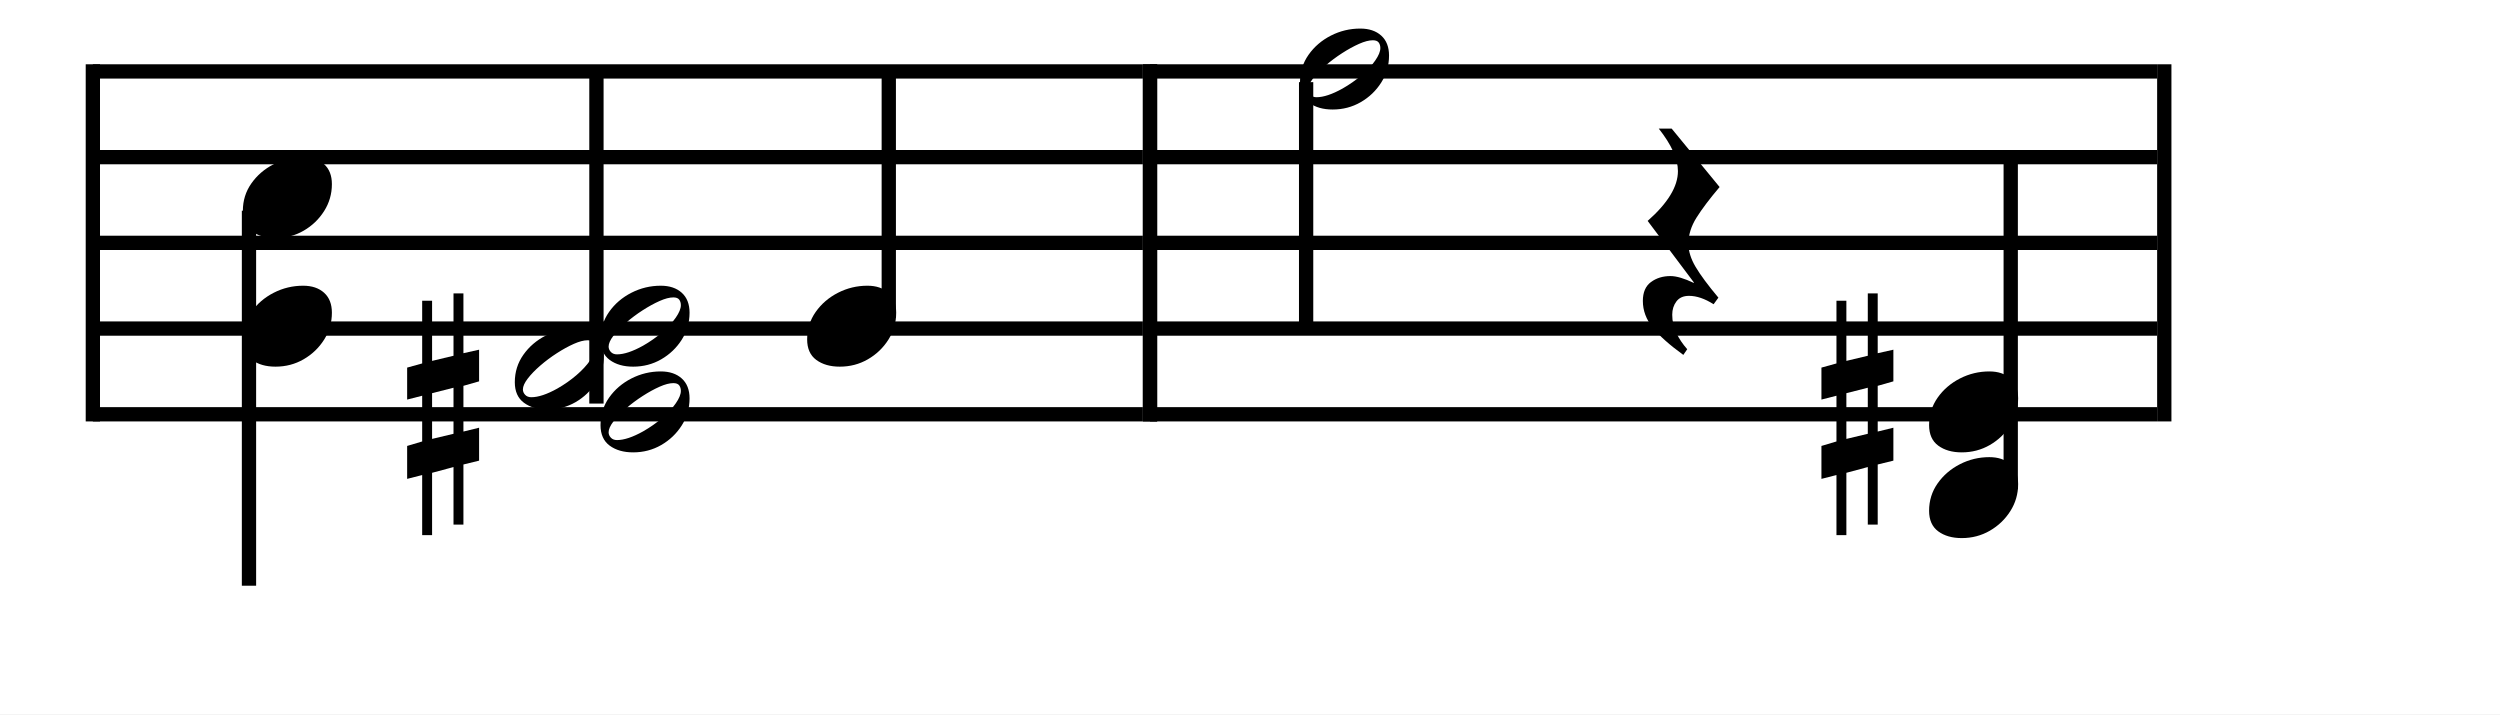
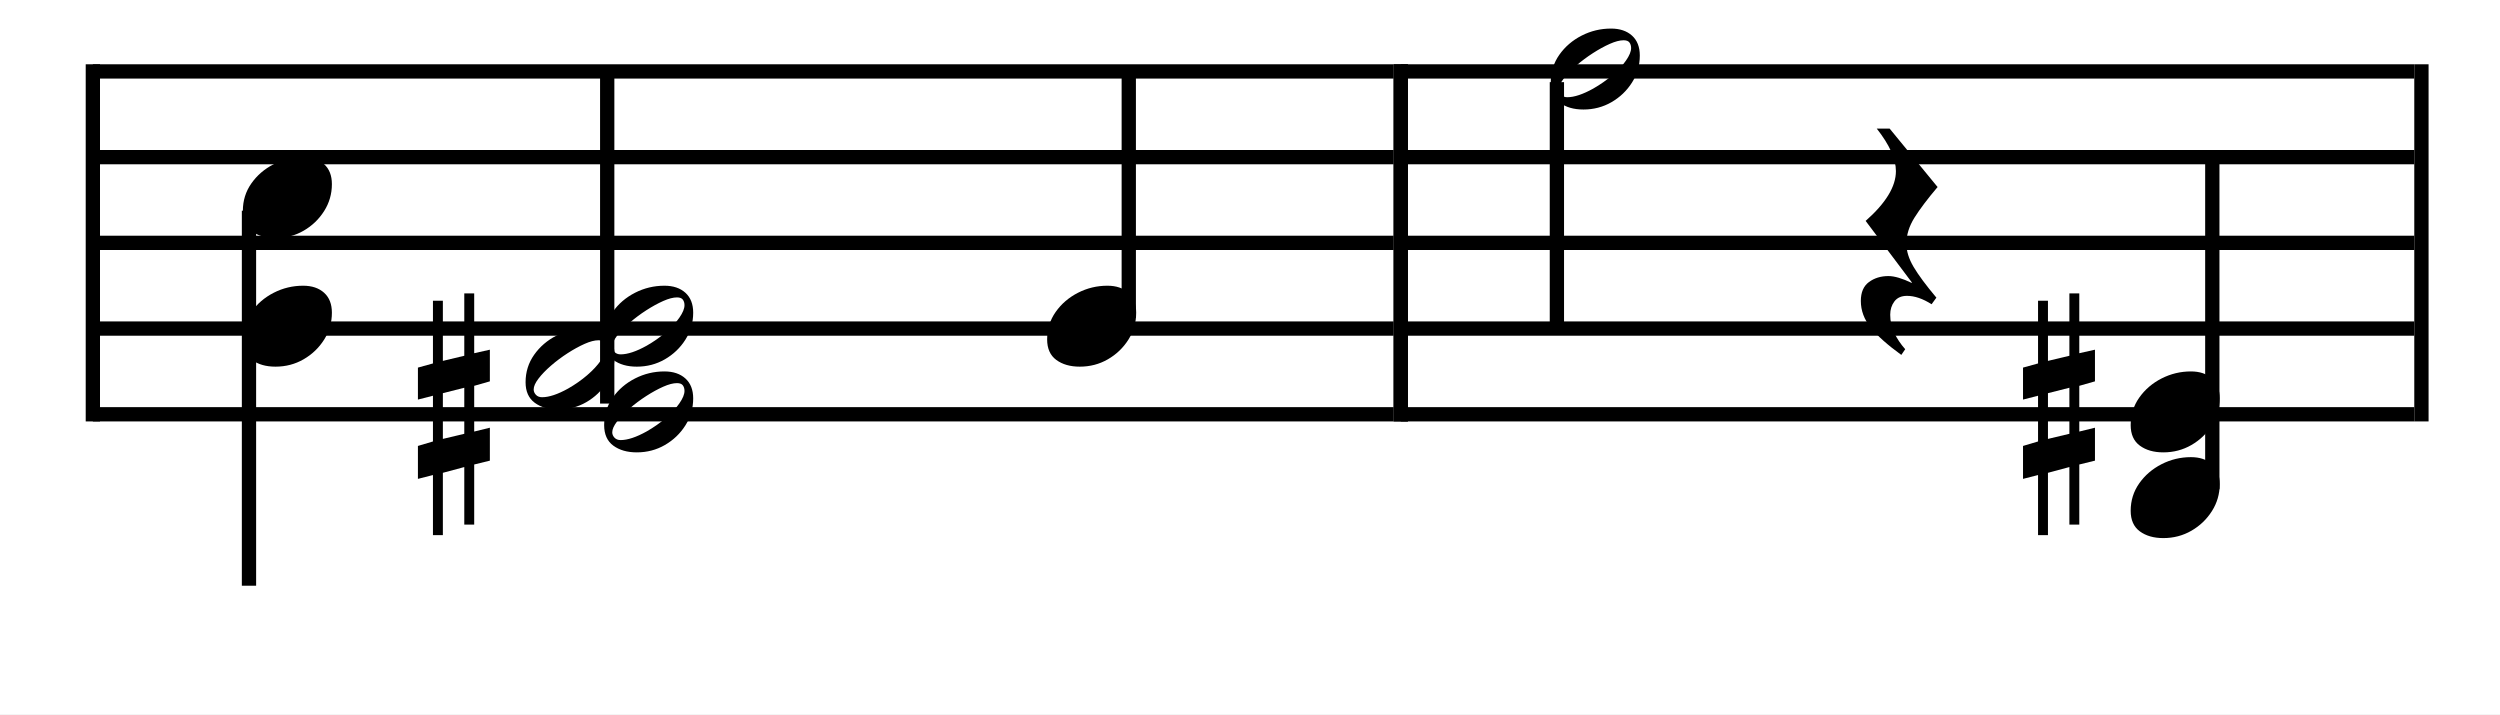
<svg xmlns="http://www.w3.org/2000/svg" height="100" width="350">
  <rect fill="#fff" height="100" width="350" x="0" y="0" />
  <path d="M38.575 33.332Q36.56 33.332,35.28 32.388Q34 31.443,34 29.513Q34 27.372,35.196 25.672Q36.392 23.973,38.323 22.986Q40.253 22,42.436 22Q44.283 22,45.374 22.986Q46.465 23.973,46.465 25.777Q46.465 27.834,45.374 29.555Q44.283 31.275,42.499 32.304Q40.715 33.332,38.575 33.332Z" fill="#000" />
  <path d="M38.575 51.332Q36.56 51.332,35.28 50.388Q34 49.443,34 47.513Q34 45.372,35.196 43.672Q36.392 41.973,38.323 40.986Q40.253 40,42.436 40Q44.283 40,45.374 40.986Q46.465 41.973,46.465 43.777Q46.465 45.834,45.374 47.555Q44.283 49.275,42.499 50.304Q40.715 51.332,38.575 51.332Z" fill="#000" />
  <line stroke="#000" stroke-width="2" x1="34.857" x2="34.857" y1="29.5" y2="82" />
-   <path d="M59.104 61.805L59.104 55.403L57 55.941L57 51.464L59.104 50.882L59.104 42.107L60.492 42.107L60.492 50.524L63.491 49.807L63.491 41.078L64.879 41.078L64.879 49.449L67.073 48.957L67.073 53.389L64.879 54.016L64.879 60.417L67.073 59.88L67.073 64.491L64.879 65.029L64.879 73.445L63.491 73.445L63.491 65.387L60.492 66.193L60.492 74.922L59.104 74.922L59.104 66.506L57 67.043L57 62.432L59.104 61.805ZM63.491 60.731L63.491 54.284L60.492 55.045L60.492 61.447L63.491 60.731Z" fill="#000" />
-   <path d="M88.647 63.332Q86.633 63.332,85.353 62.388Q84.073 61.443,84.073 59.513Q84.073 57.372,85.269 55.672Q86.465 53.973,88.396 52.986Q90.326 52,92.509 52Q94.355 52,95.447 52.986Q96.538 53.973,96.538 55.777Q96.538 57.834,95.447 59.555Q94.355 61.275,92.572 62.304Q90.788 63.332,88.647 63.332ZM85.206 60.52Q85.206 60.94,85.521 61.275Q85.835 61.611,86.381 61.611Q87.85 61.611,90.032 60.394Q91.501 59.555,92.698 58.526Q93.894 57.498,94.607 56.47Q95.321 55.442,95.321 54.728Q95.321 54.266,95.09 53.952Q94.859 53.637,94.271 53.637Q93.474 53.637,92.341 54.14Q91.208 54.644,89.97 55.442Q88.731 56.239,87.64 57.183Q86.549 58.128,85.877 59.009Q85.206 59.89,85.206 60.52Z" fill="#000" />
-   <path d="M76.647 57.332Q74.633 57.332,73.353 56.388Q72.073 55.443,72.073 53.513Q72.073 51.372,73.269 49.672Q74.465 47.973,76.396 46.986Q78.326 46,80.509 46Q82.355 46,83.447 46.986Q84.538 47.973,84.538 49.777Q84.538 51.834,83.447 53.555Q82.355 55.275,80.572 56.304Q78.788 57.332,76.647 57.332ZM73.206 54.52Q73.206 54.94,73.521 55.275Q73.835 55.611,74.381 55.611Q75.85 55.611,78.032 54.394Q79.501 53.555,80.698 52.526Q81.894 51.498,82.607 50.47Q83.321 49.442,83.321 48.728Q83.321 48.266,83.09 47.952Q82.859 47.637,82.271 47.637Q81.474 47.637,80.341 48.14Q79.208 48.644,77.97 49.442Q76.731 50.239,75.64 51.183Q74.549 52.128,73.877 53.009Q73.206 53.89,73.206 54.52Z" fill="#000" />
-   <path d="M88.647 51.332Q86.633 51.332,85.353 50.388Q84.073 49.443,84.073 47.513Q84.073 45.372,85.269 43.672Q86.465 41.973,88.396 40.986Q90.326 40,92.509 40Q94.355 40,95.447 40.986Q96.538 41.973,96.538 43.777Q96.538 45.834,95.447 47.555Q94.355 49.275,92.572 50.304Q90.788 51.332,88.647 51.332ZM85.206 48.52Q85.206 48.94,85.521 49.275Q85.835 49.611,86.381 49.611Q87.85 49.611,90.032 48.394Q91.501 47.555,92.698 46.526Q93.894 45.498,94.607 44.47Q95.321 43.442,95.321 42.728Q95.321 42.266,95.09 41.952Q94.859 41.637,94.271 41.637Q93.474 41.637,92.341 42.14Q91.208 42.644,89.97 43.442Q88.731 44.239,87.64 45.183Q86.549 46.128,85.877 47.009Q85.206 47.89,85.206 48.52Z" fill="#000" />
-   <line stroke="#000" stroke-width="2" x1="83.501" x2="83.501" y1="10" y2="56.5" />
-   <path d="M117.575 51.332Q115.56 51.332,114.28 50.388Q113 49.443,113 47.513Q113 45.372,114.196 43.672Q115.392 41.973,117.323 40.986Q119.254 40,121.436 40Q123.283 40,124.374 40.986Q125.465 41.973,125.465 43.777Q125.465 45.834,124.374 47.555Q123.283 49.275,121.499 50.304Q119.715 51.332,117.575 51.332Z" fill="#000" />
-   <line stroke="#000" stroke-width="2" x1="124.429" x2="124.429" y1="10" y2="44.5" />
-   <line stroke="#000" stroke-width="2" x1="13" x2="160" y1="10" y2="10" />
-   <line stroke="#000" stroke-width="2" x1="13" x2="160" y1="22" y2="22" />
-   <line stroke="#000" stroke-width="2" x1="13" x2="160" y1="34" y2="34" />
-   <line stroke="#000" stroke-width="2" x1="13" x2="160" y1="46" y2="46" />
-   <line stroke="#000" stroke-width="2" x1="13" x2="160" y1="58" y2="58" />
+   <path d="M60.613 61.805L60.613 55.403L58.509 55.941L58.509 51.464L60.613 50.882L60.613 42.107L62.001 42.107L62.001 50.524L65 49.807L65 41.078L66.388 41.078L66.388 49.449L68.581 48.957L68.581 53.389L66.388 54.016L66.388 60.417L68.581 59.88L68.581 64.491L66.388 65.029L66.388 73.445L65 73.445L65 65.387L62.001 66.193L62.001 74.922L60.613 74.922L60.613 66.506L58.509 67.043L58.509 62.432L60.613 61.805ZM65 60.731L65 54.284L62.001 55.045L62.001 61.447L65 60.731Z" fill="#000" />
+   <path d="M89.156 63.332Q87.142 63.332,85.862 62.388Q84.581 61.443,84.581 59.513Q84.581 57.372,85.778 55.672Q86.974 53.973,88.904 52.986Q90.835 52,93.017 52Q94.864 52,95.955 52.986Q97.047 53.973,97.047 55.777Q97.047 57.834,95.955 59.555Q94.864 61.275,93.08 62.304Q91.297 63.332,89.156 63.332ZM85.715 60.52Q85.715 60.94,86.029 61.275Q86.344 61.611,86.89 61.611Q88.359 61.611,90.541 60.394Q92.01 59.555,93.206 58.526Q94.402 57.498,95.116 56.47Q95.829 55.442,95.829 54.728Q95.829 54.266,95.599 53.952Q95.368 53.637,94.78 53.637Q93.983 53.637,92.85 54.14Q91.716 54.644,90.478 55.442Q89.24 56.239,88.149 57.183Q87.058 58.128,86.386 59.009Q85.715 59.89,85.715 60.52Z" fill="#000" />
+   <path d="M78.156 57.332Q76.142 57.332,74.862 56.388Q73.581 55.443,73.581 53.513Q73.581 51.372,74.778 49.672Q75.974 47.973,77.904 46.986Q79.835 46,82.017 46Q83.864 46,84.955 46.986Q86.047 47.973,86.047 49.777Q86.047 51.834,84.955 53.555Q83.864 55.275,82.08 56.304Q80.297 57.332,78.156 57.332ZM74.715 54.52Q74.715 54.94,75.029 55.275Q75.344 55.611,75.89 55.611Q77.359 55.611,79.541 54.394Q81.01 53.555,82.206 52.526Q83.402 51.498,84.116 50.47Q84.829 49.442,84.829 48.728Q84.829 48.266,84.599 47.952Q84.368 47.637,83.78 47.637Q82.983 47.637,81.85 48.14Q80.716 48.644,79.478 49.442Q78.24 50.239,77.149 51.183Q76.058 52.128,75.386 53.009Q74.715 53.89,74.715 54.52Z" fill="#000" />
+   <path d="M89.156 51.332Q87.142 51.332,85.862 50.388Q84.581 49.443,84.581 47.513Q84.581 45.372,85.778 43.672Q86.974 41.973,88.904 40.986Q90.835 40,93.017 40Q94.864 40,95.955 40.986Q97.047 41.973,97.047 43.777Q97.047 45.834,95.955 47.555Q94.864 49.275,93.08 50.304Q91.297 51.332,89.156 51.332ZM85.715 48.52Q85.715 48.94,86.029 49.275Q86.344 49.611,86.89 49.611Q88.359 49.611,90.541 48.394Q92.01 47.555,93.206 46.526Q94.402 45.498,95.116 44.47Q95.829 43.442,95.829 42.728Q95.829 42.266,95.599 41.952Q95.368 41.637,94.78 41.637Q93.983 41.637,92.85 42.14Q91.716 42.644,90.478 43.442Q89.24 44.239,88.149 45.183Q87.058 46.128,86.386 47.009Q85.715 47.89,85.715 48.52Z" fill="#000" />
+   <line stroke="#000" stroke-width="2" x1="85.01" x2="85.01" y1="10" y2="56.5" />
+   <path d="M151.174 51.332Q149.159 51.332,147.879 50.388Q146.599 49.443,146.599 47.513Q146.599 45.372,147.795 43.672Q148.991 41.973,150.922 40.986Q152.852 40,155.035 40Q156.882 40,157.973 40.986Q159.064 41.973,159.064 43.777Q159.064 45.834,157.973 47.555Q156.882 49.275,155.098 50.304Q153.314 51.332,151.174 51.332Z" fill="#000" />
+   <line stroke="#000" stroke-width="2" x1="158.028" x2="158.028" y1="10" y2="44.5" />
+   <line stroke="#000" stroke-width="2" x1="13" x2="195.108" y1="10" y2="10" />
+   <line stroke="#000" stroke-width="2" x1="13" x2="195.108" y1="22" y2="22" />
+   <line stroke="#000" stroke-width="2" x1="13" x2="195.108" y1="34" y2="34" />
+   <line stroke="#000" stroke-width="2" x1="13" x2="195.108" y1="46" y2="46" />
+   <line stroke="#000" stroke-width="2" x1="13" x2="195.108" y1="58" y2="58" />
  <line stroke="#000" stroke-width="2" x1="13" x2="13" y1="9" y2="59" />
-   <line stroke="#000" stroke-width="2" x1="161" x2="161" y1="9" y2="59" />
-   <path d="M186.575 15.332Q184.56 15.332,183.28 14.388Q182 13.443,182 11.513Q182 9.372,183.196 7.672Q184.392 5.973,186.323 4.986Q188.254 4,190.436 4Q192.283 4,193.374 4.986Q194.465 5.973,194.465 7.777Q194.465 9.834,193.374 11.555Q192.283 13.275,190.499 14.304Q188.715 15.332,186.575 15.332ZM183.133 12.52Q183.133 12.94,183.448 13.275Q183.763 13.611,184.308 13.611Q185.777 13.611,187.96 12.394Q189.429 11.555,190.625 10.526Q191.821 9.498,192.534 8.47Q193.248 7.442,193.248 6.728Q193.248 6.266,193.017 5.952Q192.786 5.637,192.199 5.637Q191.401 5.637,190.268 6.14Q189.135 6.644,187.897 7.442Q186.659 8.239,185.567 9.183Q184.476 10.128,183.805 11.009Q183.133 11.89,183.133 12.52Z" fill="#000" />
-   <line stroke="#000" stroke-width="2" x1="182.857" x2="182.857" y1="11.5" y2="46" />
-   <path d="M234.029 18L240.744 26.184Q238.646 28.66,237.513 30.465Q236.379 32.27,236.379 34.116Q236.379 35.669,237.387 37.369Q238.394 39.069,240.576 41.671L239.905 42.594Q238.058 41.419,236.463 41.419Q235.288 41.419,234.701 42.196Q234.113 42.972,234.113 44.063Q234.113 45.406,234.68 46.602Q235.246 47.799,236.212 48.89L235.666 49.687Q232.77 47.589,231.385 45.868Q230 44.147,230 42.133Q230 40.328,231.133 39.489Q232.266 38.649,233.861 38.649Q235.12 38.649,237.135 39.614L237.135 39.531L230.672 30.927Q234.91 27.191,234.91 23.96Q234.91 21.4,232.224 18L234.029 18Z" fill="#000" />
-   <path d="M257.104 61.805L257.104 55.403L255 55.941L255 51.464L257.104 50.882L257.104 42.107L258.492 42.107L258.492 50.524L261.491 49.807L261.491 41.078L262.879 41.078L262.879 49.449L265.073 48.957L265.073 53.389L262.879 54.016L262.879 60.417L265.073 59.88L265.073 64.491L262.879 65.029L262.879 73.445L261.491 73.445L261.491 65.387L258.492 66.193L258.492 74.922L257.104 74.922L257.104 66.506L255 67.043L255 62.432L257.104 61.805ZM261.491 60.731L261.491 54.284L258.492 55.045L258.492 61.447L261.491 60.731Z" fill="#000" />
-   <path d="M274.647 75.332Q272.633 75.332,271.353 74.388Q270.073 73.443,270.073 71.513Q270.073 69.372,271.269 67.672Q272.465 65.973,274.396 64.986Q276.326 64,278.509 64Q280.355 64,281.447 64.986Q282.538 65.973,282.538 67.777Q282.538 69.834,281.447 71.555Q280.355 73.275,278.572 74.304Q276.788 75.332,274.647 75.332Z" fill="#000" />
-   <path d="M274.647 63.332Q272.633 63.332,271.353 62.388Q270.073 61.443,270.073 59.513Q270.073 57.372,271.269 55.672Q272.465 53.973,274.396 52.986Q276.326 52,278.509 52Q280.355 52,281.447 52.986Q282.538 53.973,282.538 55.777Q282.538 57.834,281.447 59.555Q280.355 61.275,278.572 62.304Q276.788 63.332,274.647 63.332Z" fill="#000" />
-   <line stroke="#000" stroke-width="2" x1="281.501" x2="281.501" y1="22" y2="68.5" />
-   <line stroke="#000" stroke-width="2" x1="161" x2="302" y1="10" y2="10" />
-   <line stroke="#000" stroke-width="2" x1="161" x2="302" y1="22" y2="22" />
-   <line stroke="#000" stroke-width="2" x1="161" x2="302" y1="34" y2="34" />
-   <line stroke="#000" stroke-width="2" x1="161" x2="302" y1="46" y2="46" />
-   <line stroke="#000" stroke-width="2" x1="161" x2="302" y1="58" y2="58" />
-   <line stroke="#000" stroke-width="2" x1="161" x2="161" y1="9" y2="59" />
-   <line stroke="#000" stroke-width="2" x1="303" x2="303" y1="9" y2="59" />
+   <line stroke="#000" stroke-width="2" x1="196.108" x2="196.108" y1="9" y2="59" />
+   <path d="M221.682 15.332Q219.668 15.332,218.388 14.388Q217.108 13.443,217.108 11.513Q217.108 9.372,218.304 7.672Q219.5 5.973,221.431 4.986Q223.361 4,225.544 4Q227.39 4,228.481 4.986Q229.573 5.973,229.573 7.777Q229.573 9.834,228.481 11.555Q227.39 13.275,225.607 14.304Q223.823 15.332,221.682 15.332ZM218.241 12.52Q218.241 12.94,218.556 13.275Q218.87 13.611,219.416 13.611Q220.885 13.611,223.067 12.394Q224.536 11.555,225.732 10.526Q226.929 9.498,227.642 8.47Q228.356 7.442,228.356 6.728Q228.356 6.266,228.125 5.952Q227.894 5.637,227.306 5.637Q226.509 5.637,225.376 6.14Q224.243 6.644,223.004 7.442Q221.766 8.239,220.675 9.183Q219.584 10.128,218.912 11.009Q218.241 11.89,218.241 12.52Z" fill="#000" />
+   <line stroke="#000" stroke-width="2" x1="217.965" x2="217.965" y1="11.5" y2="46" />
+   <path d="M264.547 18L271.262 26.184Q269.163 28.66,268.03 30.465Q266.897 32.27,266.897 34.116Q266.897 35.669,267.904 37.369Q268.911 39.069,271.094 41.671L270.422 42.594Q268.576 41.419,266.981 41.419Q265.806 41.419,265.218 42.196Q264.63 42.972,264.63 44.063Q264.63 45.406,265.197 46.602Q265.764 47.799,266.729 48.89L266.183 49.687Q263.287 47.589,261.902 45.868Q260.517 44.147,260.517 42.133Q260.517 40.328,261.651 39.489Q262.784 38.649,264.379 38.649Q265.638 38.649,267.652 39.614L267.652 39.531L261.189 30.927Q265.428 27.191,265.428 23.96Q265.428 21.4,262.742 18L264.547 18Z" fill="#000" />
+   <path d="M285.326 61.805L285.326 55.403L283.222 55.941L283.222 51.464L285.326 50.882L285.326 42.107L286.714 42.107L286.714 50.524L289.714 49.807L289.714 41.078L291.101 41.078L291.101 49.449L293.295 48.957L293.295 53.389L291.101 54.016L291.101 60.417L293.295 59.88L293.295 64.491L291.101 65.029L291.101 73.445L289.714 73.445L289.714 65.387L286.714 66.193L286.714 74.922L285.326 74.922L285.326 66.506L283.222 67.043L283.222 62.432L285.326 61.805ZM289.714 60.731L289.714 54.284L286.714 55.045L286.714 61.447L289.714 60.731Z" fill="#000" />
+   <path d="M302.87 75.332Q300.855 75.332,299.575 74.388Q298.295 73.443,298.295 71.513Q298.295 69.372,299.491 67.672Q300.687 65.973,302.618 64.986Q304.549 64,306.731 64Q308.578 64,309.669 64.986Q310.76 65.973,310.76 67.777Q310.76 69.834,309.669 71.555Q308.578 73.275,306.794 74.304Q305.01 75.332,302.87 75.332Z" fill="#000" />
+   <path d="M302.87 63.332Q300.855 63.332,299.575 62.388Q298.295 61.443,298.295 59.513Q298.295 57.372,299.491 55.672Q300.687 53.973,302.618 52.986Q304.549 52,306.731 52Q308.578 52,309.669 52.986Q310.76 53.973,310.76 55.777Q310.76 57.834,309.669 59.555Q308.578 61.275,306.794 62.304Q305.01 63.332,302.87 63.332Z" fill="#000" />
+   <line stroke="#000" stroke-width="2" x1="309.724" x2="309.724" y1="22" y2="68.5" />
+   <line stroke="#000" stroke-width="2" x1="196.108" x2="338" y1="10" y2="10" />
+   <line stroke="#000" stroke-width="2" x1="196.108" x2="338" y1="22" y2="22" />
+   <line stroke="#000" stroke-width="2" x1="196.108" x2="338" y1="34" y2="34" />
+   <line stroke="#000" stroke-width="2" x1="196.108" x2="338" y1="46" y2="46" />
+   <line stroke="#000" stroke-width="2" x1="196.108" x2="338" y1="58" y2="58" />
+   <line stroke="#000" stroke-width="2" x1="196.108" x2="196.108" y1="9" y2="59" />
+   <line stroke="#000" stroke-width="2" x1="339" x2="339" y1="9" y2="59" />
</svg>
